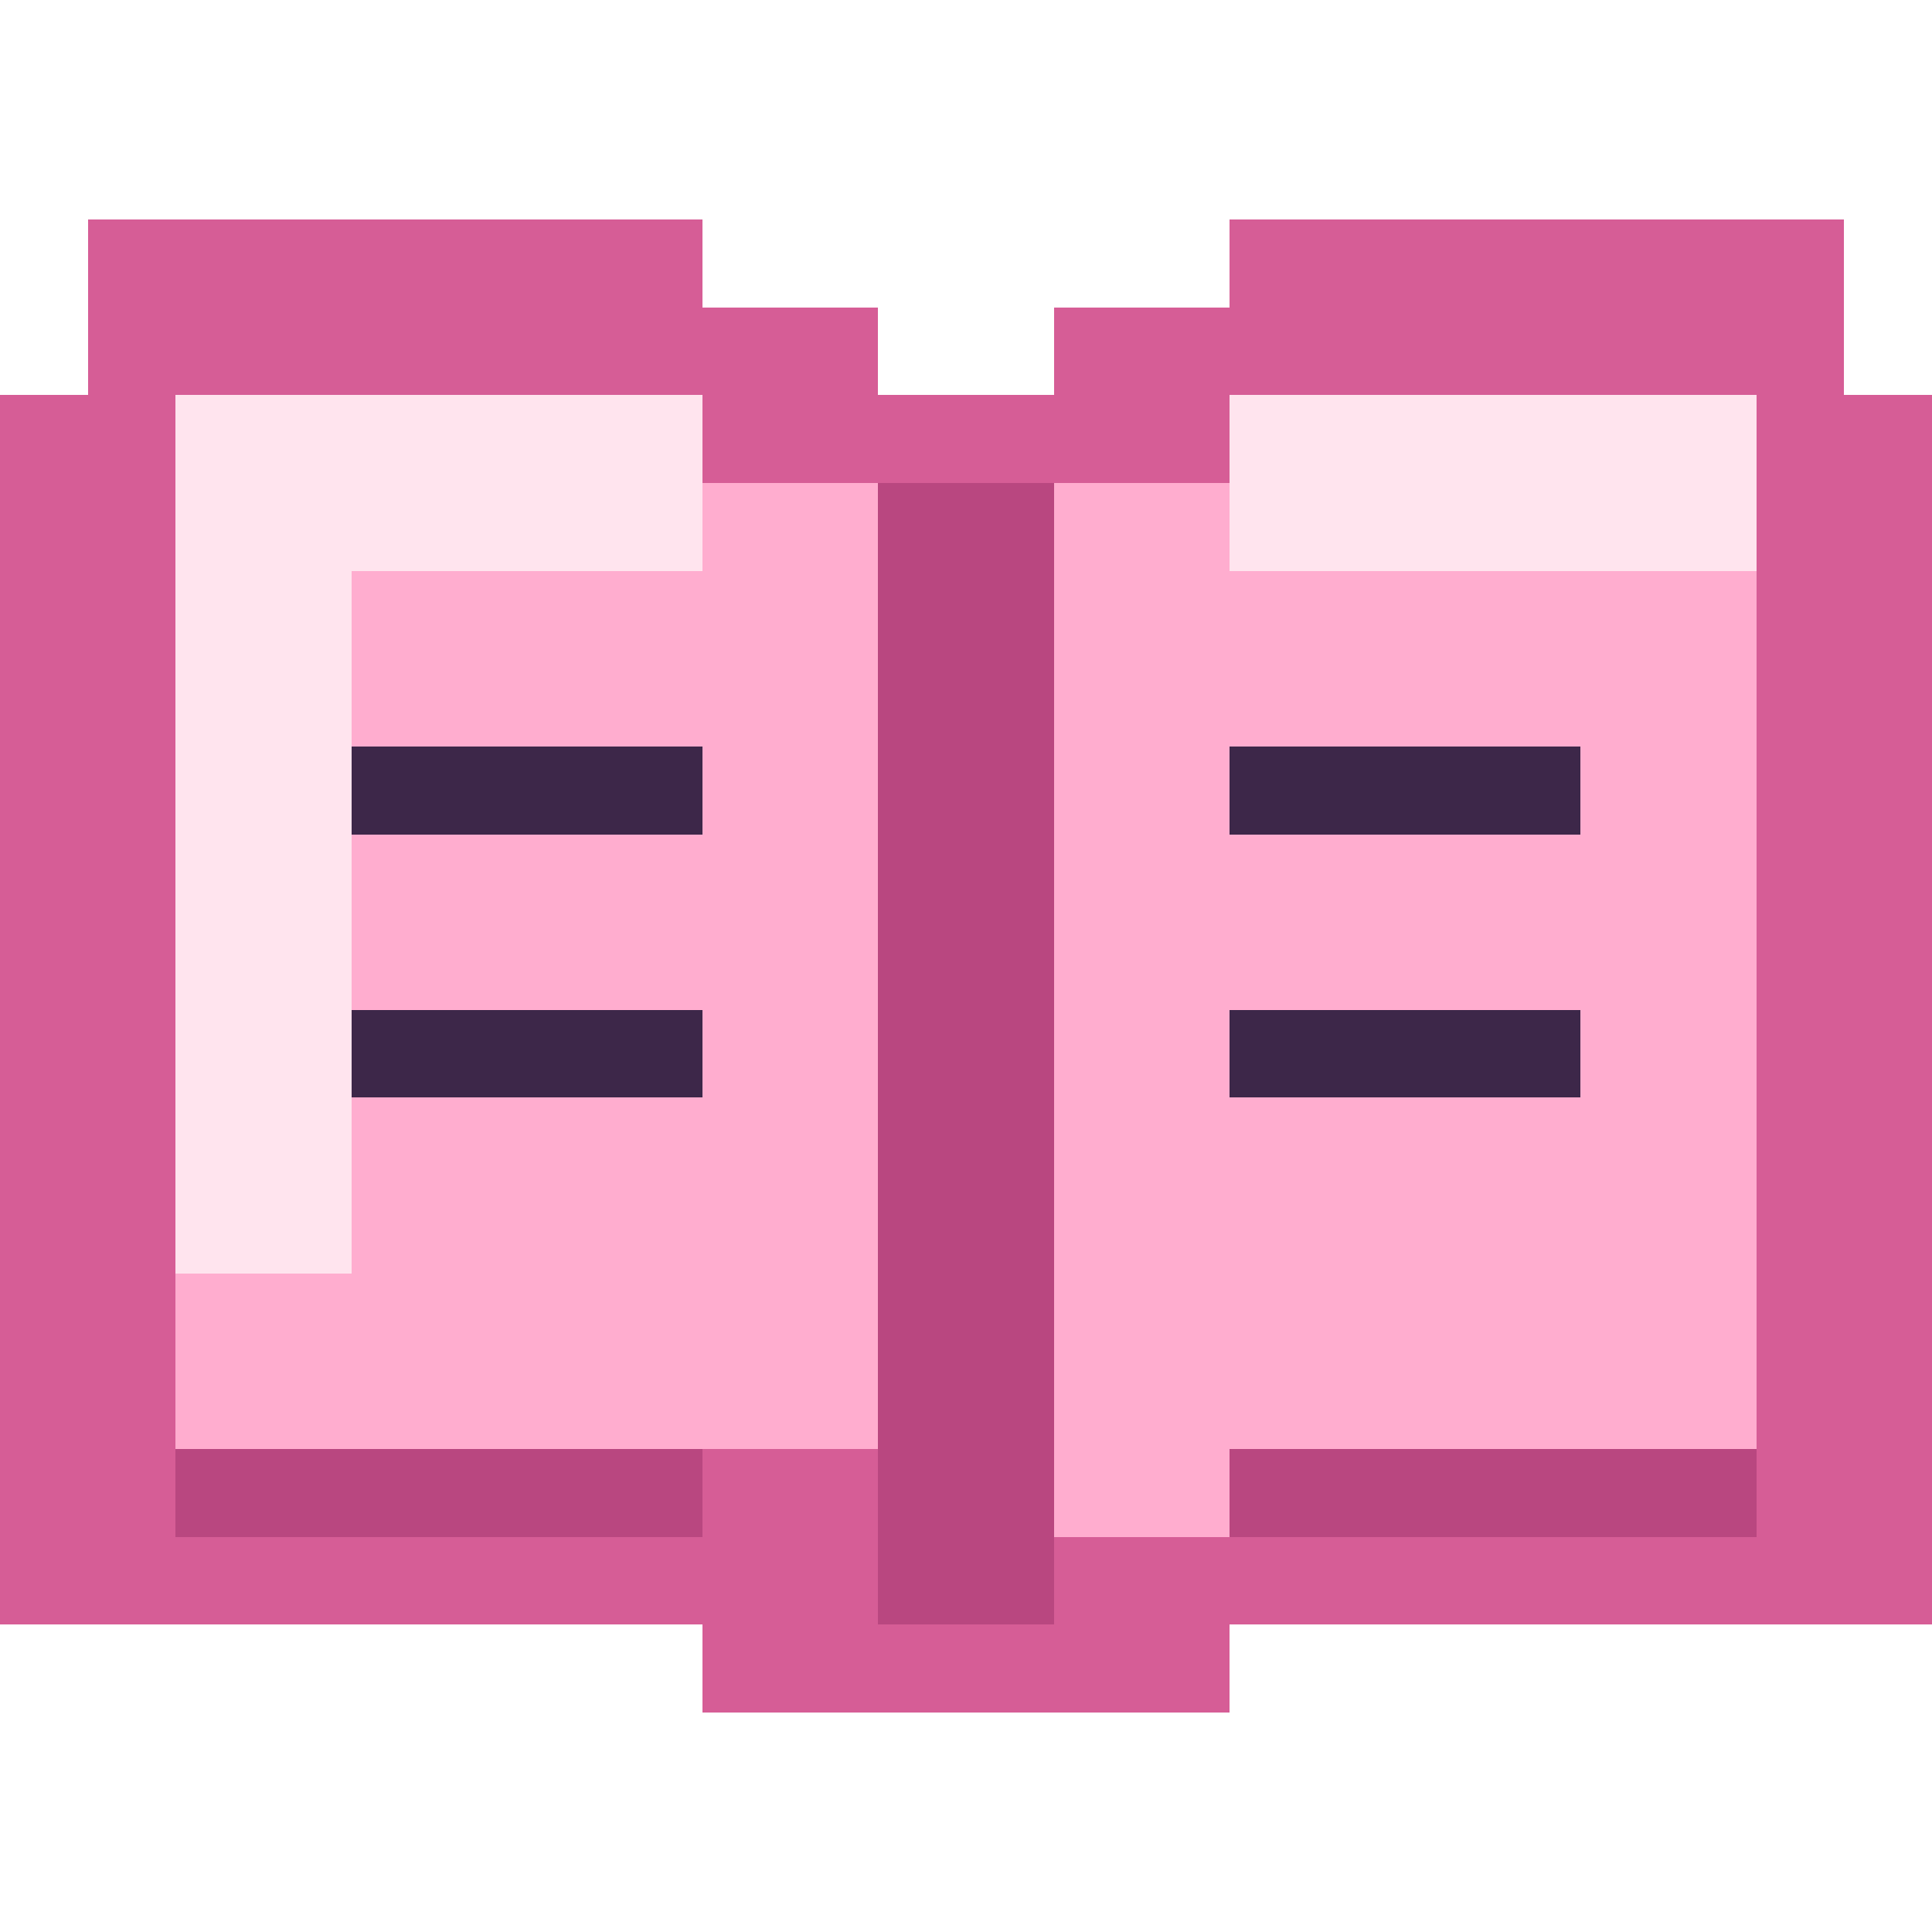
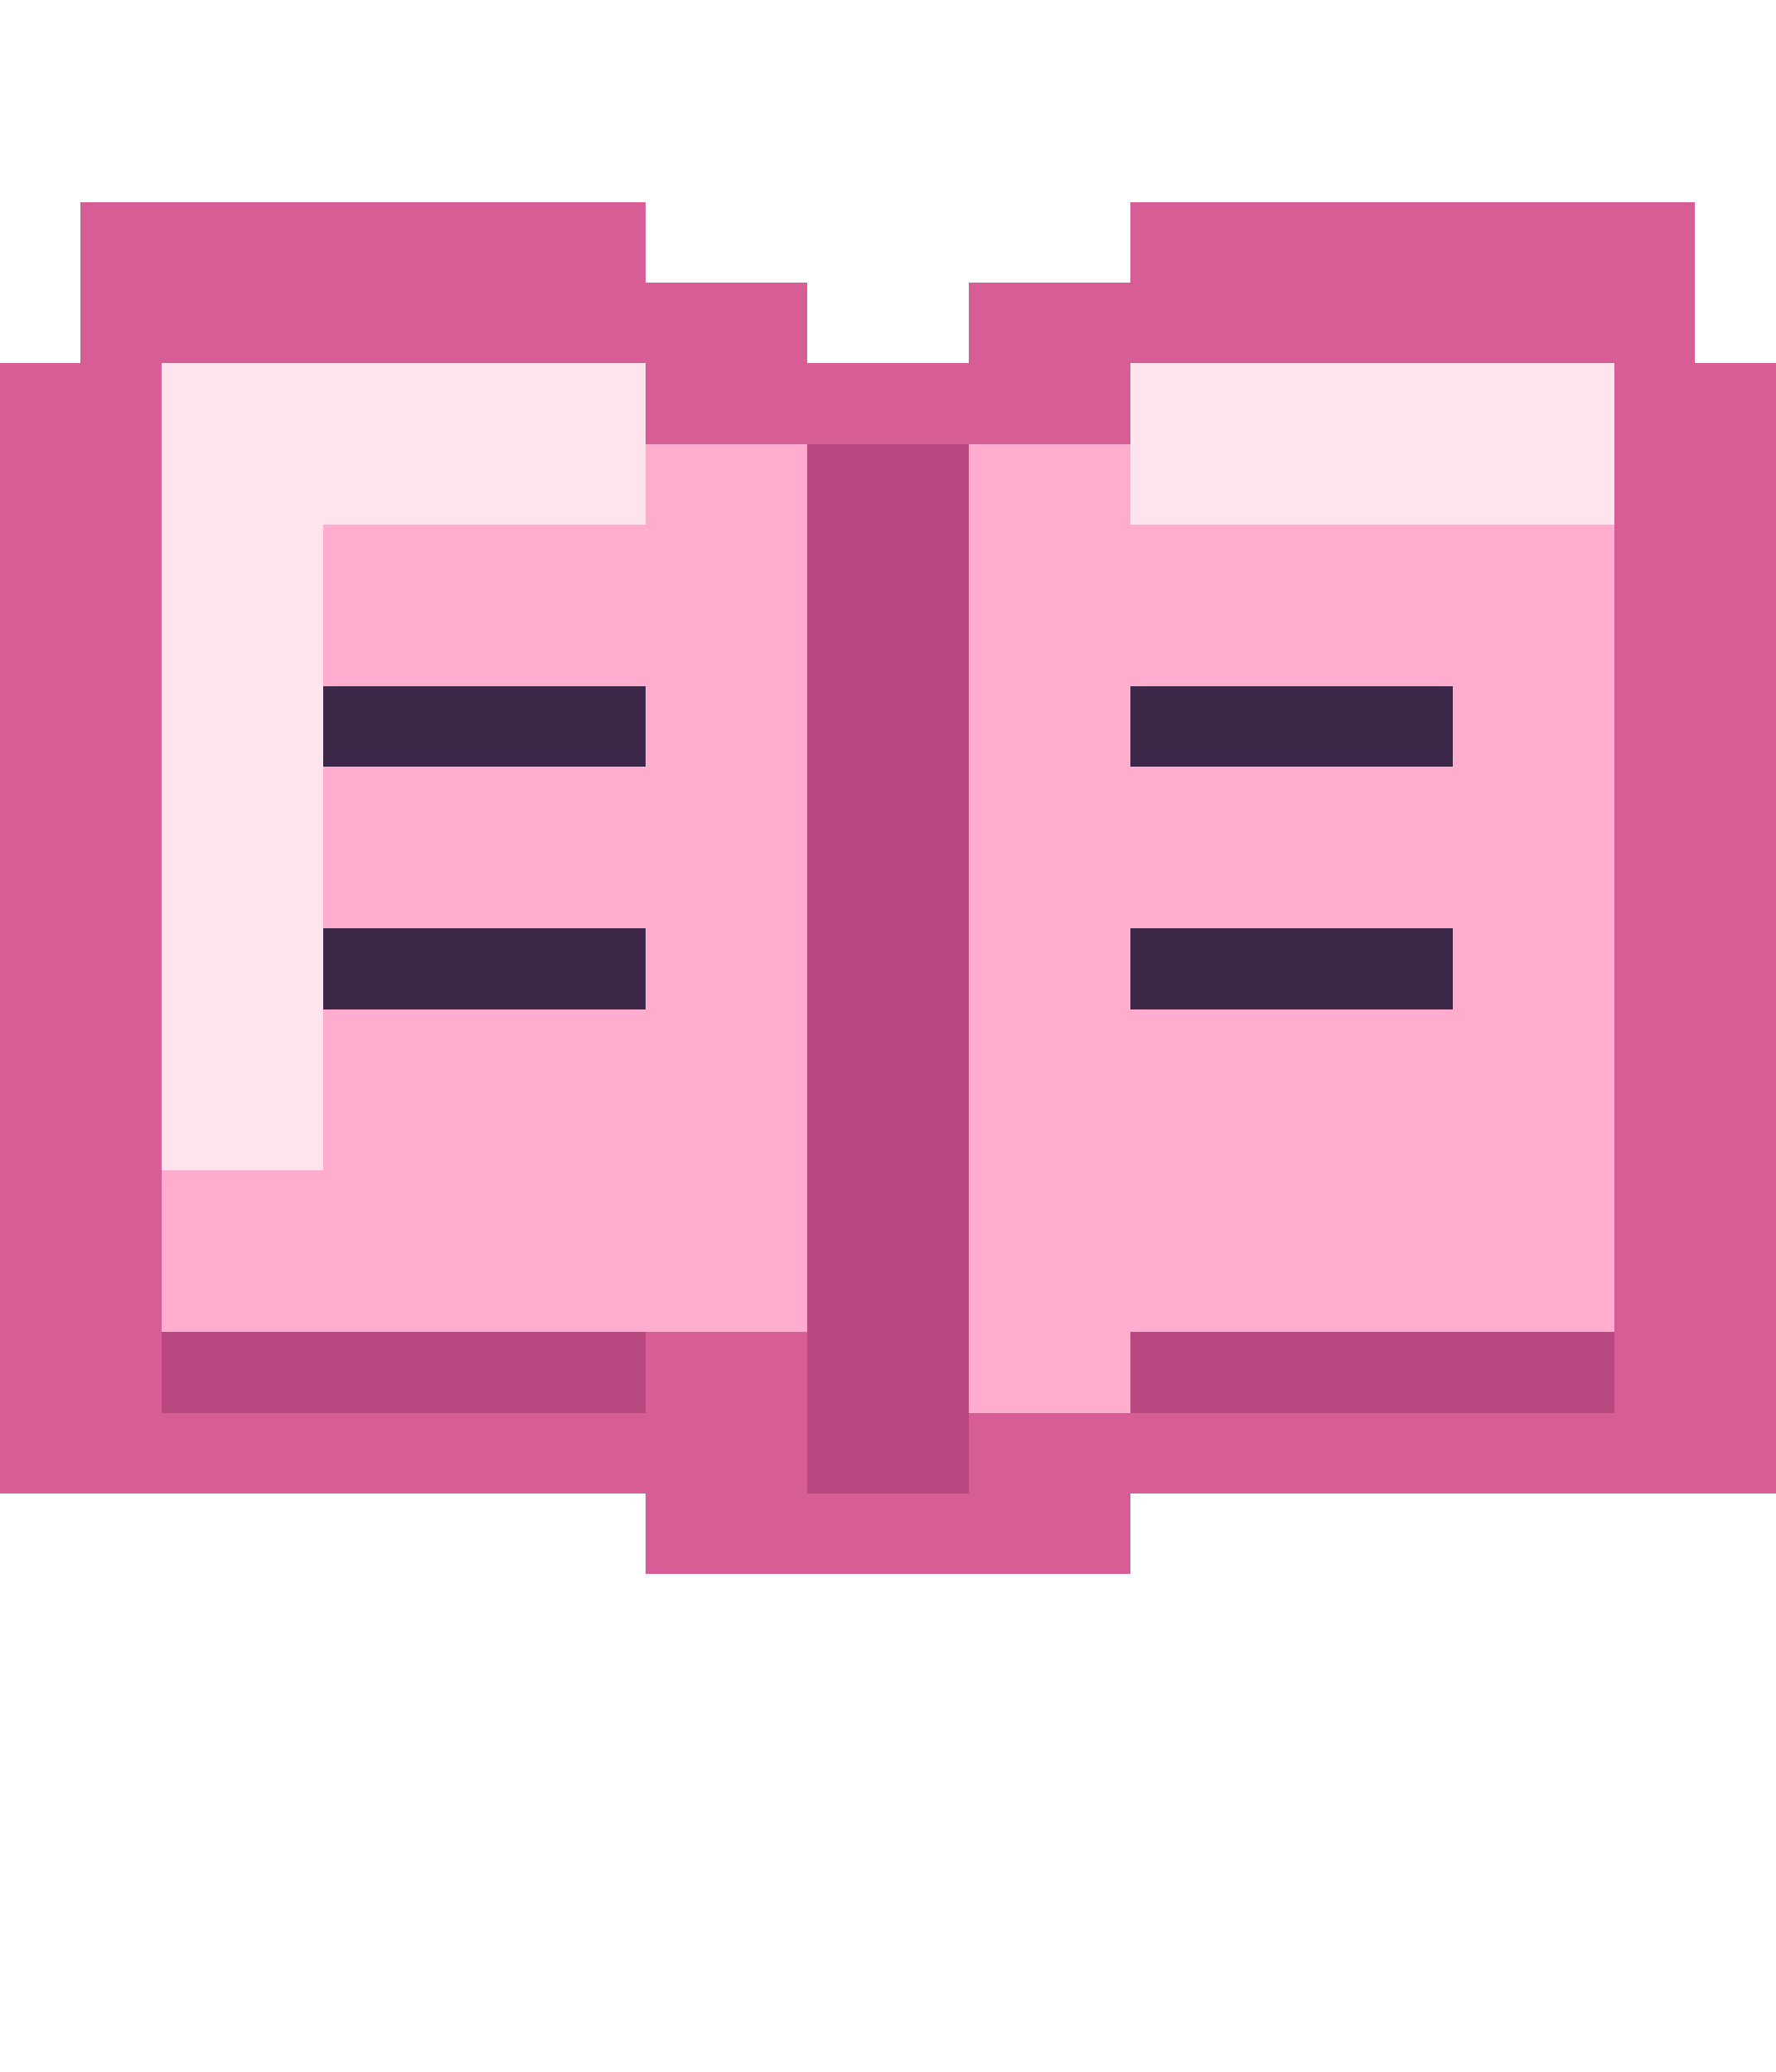
- <svg xmlns="http://www.w3.org/2000/svg" width="24" height="24" id="screenshot-b500948f-af59-8076-8008-be692ffb86b9" shape-rendering="crispEdges" viewBox="1 4 22 17" fill="none" version="1.1">
+ <svg xmlns="http://www.w3.org/2000/svg" width="24" height="28" id="screenshot-b500948f-af59-8076-8008-be692ffb86b9" shape-rendering="crispEdges" viewBox="1 1.5 22 22" preserveAspectRatio="xMidYMin meet" fill="none" version="1.1">
  <g id="shape-b500948f-af59-8076-8008-be692ffb86b9" width="24" height="24" rx="0" ry="0" style="fill: rgb(0, 0, 0);">
    <g id="shape-b500948f-af59-8076-8008-be692ffcfc10" style="display: none;">
      <g class="fills" id="fills-b500948f-af59-8076-8008-be692ffcfc10">
        <rect width="24" height="24" x="0" transform="matrix(1, 0, 0, 1, 0, 0)" style="fill: none;" ry="0" fill="none" rx="0" y="0" />
      </g>
    </g>
    <g id="shape-b500948f-af59-8076-8008-be692ffcfc11">
      <g class="fills" id="fills-b500948f-af59-8076-8008-be692ffcfc11">
        <rect width="24" height="24" x="0" transform="matrix(1, 0, 0, 1, 0, 0)" style="fill: none;" ry="0" fill="none" rx="0" y="0" />
      </g>
    </g>
    <g id="shape-b500948f-af59-8076-8008-be692ffcfc12">
      <g class="fills" id="fills-b500948f-af59-8076-8008-be692ffcfc12">
        <path d="M2,4L9,4L9,5L11,5L11,6L13,6L13,5L15,5L15,4L22,4L22,6L23,6L23,20L15,20L15,21L9,21L9,20L1,20L1,6L2,6Z" style="fill: rgb(214, 93, 150);" />
      </g>
    </g>
    <g id="shape-b500948f-af59-8076-8008-be692ffd0a87">
      <g class="fills" id="fills-b500948f-af59-8076-8008-be692ffd0a87">
        <path d="M3,6L9,6L9,7L11,7L11,18L9,18L9,18L3,18Z" style="fill: rgb(255, 173, 207);" />
      </g>
    </g>
    <g id="shape-b500948f-af59-8076-8008-be692ffd0a88">
      <g class="fills" id="fills-b500948f-af59-8076-8008-be692ffd0a88">
        <path d="M13,7L15,7L15,6L21,6L21,18L15,18L15,19L13,19Z" style="fill: rgb(255, 173, 207);" />
      </g>
    </g>
    <g id="shape-b500948f-af59-8076-8008-be692ffd0a89">
      <g class="fills" id="fills-b500948f-af59-8076-8008-be692ffd0a89">
        <rect rx="0" ry="0" x="3" y="6" transform="matrix(1, 0, 0, 1, 0, 0)" width="6" height="2" style="fill: rgb(255, 228, 238);" />
      </g>
    </g>
    <g id="shape-b500948f-af59-8076-8008-be692ffd4945">
      <g class="fills" id="fills-b500948f-af59-8076-8008-be692ffd4945">
        <rect rx="0" ry="0" x="3" y="8" transform="matrix(1, 0, 0, 1, 0, 0)" width="2" height="8" style="fill: rgb(255, 228, 238);" />
      </g>
    </g>
    <g id="shape-b500948f-af59-8076-8008-be692ffd4946">
      <g class="fills" id="fills-b500948f-af59-8076-8008-be692ffd4946">
        <rect rx="0" ry="0" x="15" y="6" transform="matrix(1, 0, 0, 1, 0, 0)" width="6" height="2" style="fill: rgb(255, 228, 238);" />
      </g>
    </g>
    <g id="shape-b500948f-af59-8076-8008-be692ffd4947">
      <g class="fills" id="fills-b500948f-af59-8076-8008-be692ffd4947">
        <rect rx="0" ry="0" x="11" y="7" transform="matrix(1, 0, 0, 1, 0, 0)" width="2" height="13" style="fill: rgb(185, 71, 128);" />
      </g>
    </g>
    <g id="shape-b500948f-af59-8076-8008-be692ffd8ac8">
      <g class="fills" id="fills-b500948f-af59-8076-8008-be692ffd8ac8">
        <rect rx="0" ry="0" x="5" y="10" transform="matrix(1, 0, 0, 1, 0, 0)" width="4" height="1" style="fill: rgb(61, 39, 73);" />
      </g>
    </g>
    <g id="shape-b500948f-af59-8076-8008-be692ffd8ac9">
      <g class="fills" id="fills-b500948f-af59-8076-8008-be692ffd8ac9">
        <rect rx="0" ry="0" x="5" y="13" transform="matrix(1, 0, 0, 1, 0, 0)" width="4" height="1" style="fill: rgb(61, 39, 73);" />
      </g>
    </g>
    <g id="shape-b500948f-af59-8076-8008-be692ffd8aca">
      <g class="fills" id="fills-b500948f-af59-8076-8008-be692ffd8aca">
        <rect rx="0" ry="0" x="15" y="10" transform="matrix(1, 0, 0, 1, 0, 0)" width="4" height="1" style="fill: rgb(61, 39, 73);" />
      </g>
    </g>
    <g id="shape-b500948f-af59-8076-8008-be692ffddc5d">
      <g class="fills" id="fills-b500948f-af59-8076-8008-be692ffddc5d">
        <rect rx="0" ry="0" x="15" y="13" transform="matrix(1, 0, 0, 1, 0, 0)" width="4" height="1" style="fill: rgb(61, 39, 73);" />
      </g>
    </g>
    <g id="shape-b500948f-af59-8076-8008-be692ffddc5e">
      <g class="fills" id="fills-b500948f-af59-8076-8008-be692ffddc5e">
        <rect rx="0" ry="0" x="3" y="18" transform="matrix(1, 0, 0, 1, 0, 0)" width="6" height="1" style="fill: rgb(185, 71, 128);" />
      </g>
    </g>
    <g id="shape-b500948f-af59-8076-8008-be692ffddc5f">
      <g class="fills" id="fills-b500948f-af59-8076-8008-be692ffddc5f">
        <rect rx="0" ry="0" x="15" y="18" transform="matrix(1, 0, 0, 1, 0, 0)" width="6" height="1" style="fill: rgb(185, 71, 128);" />
      </g>
    </g>
  </g>
</svg>
